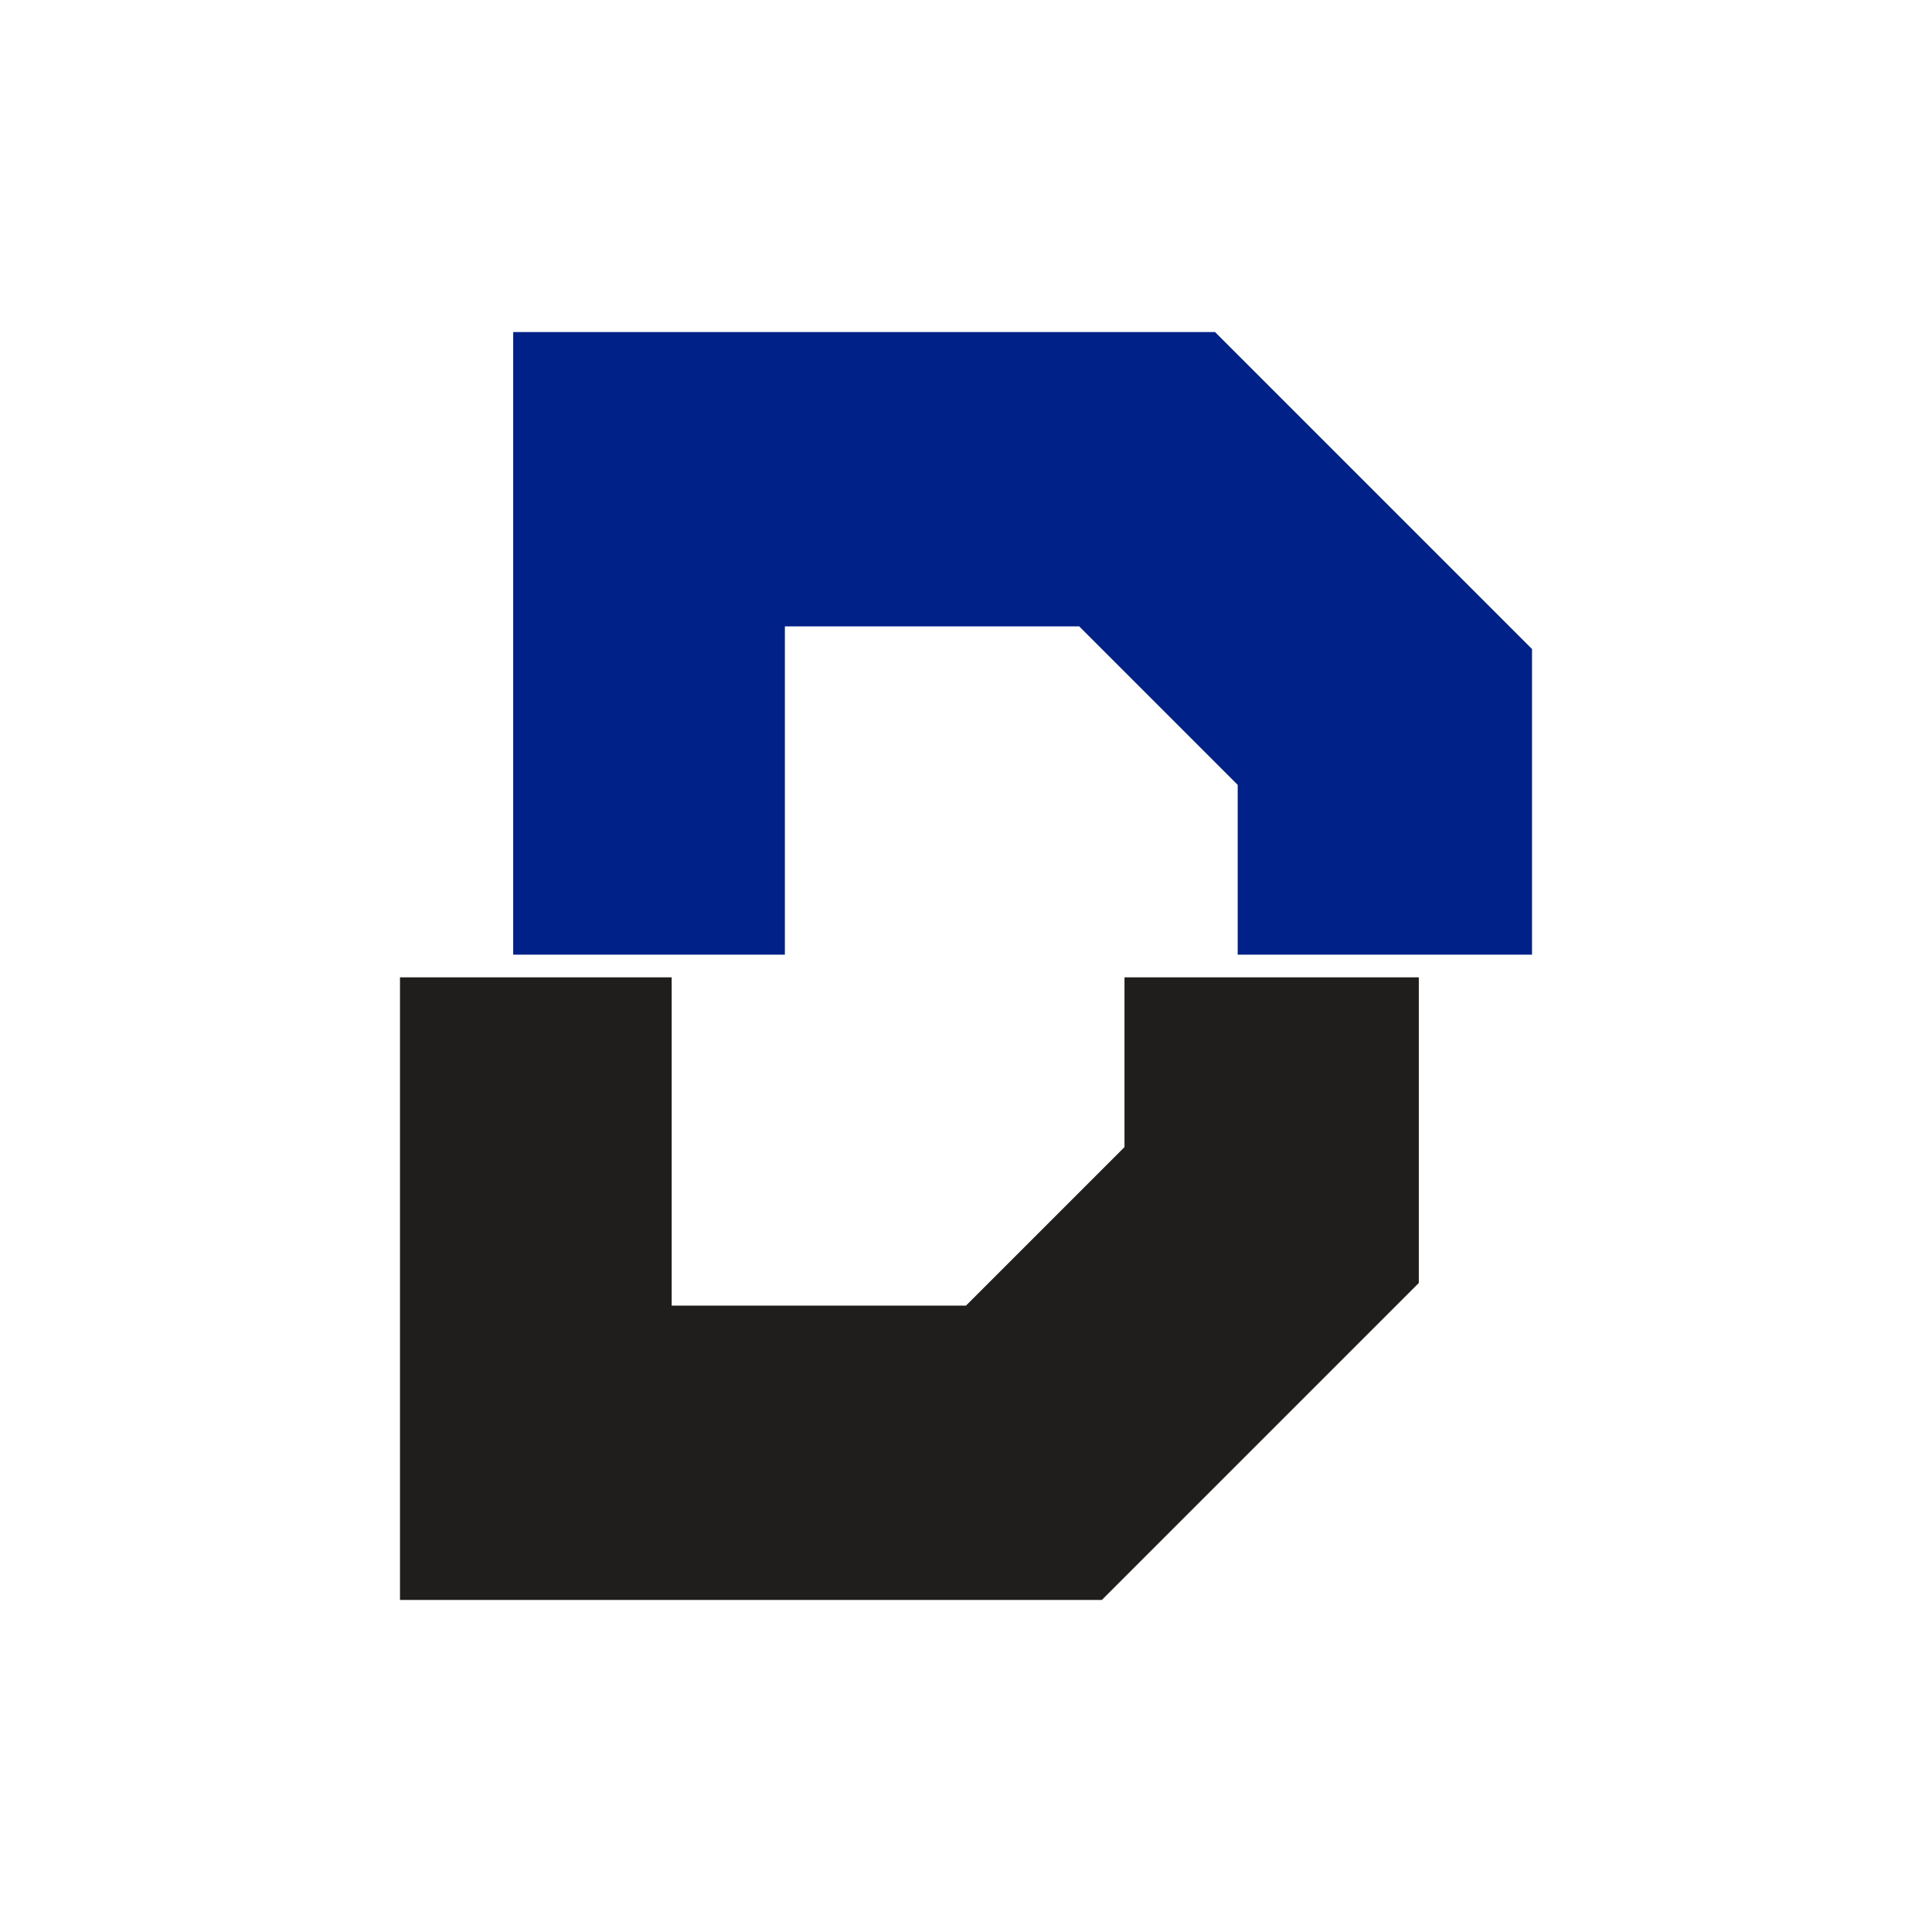
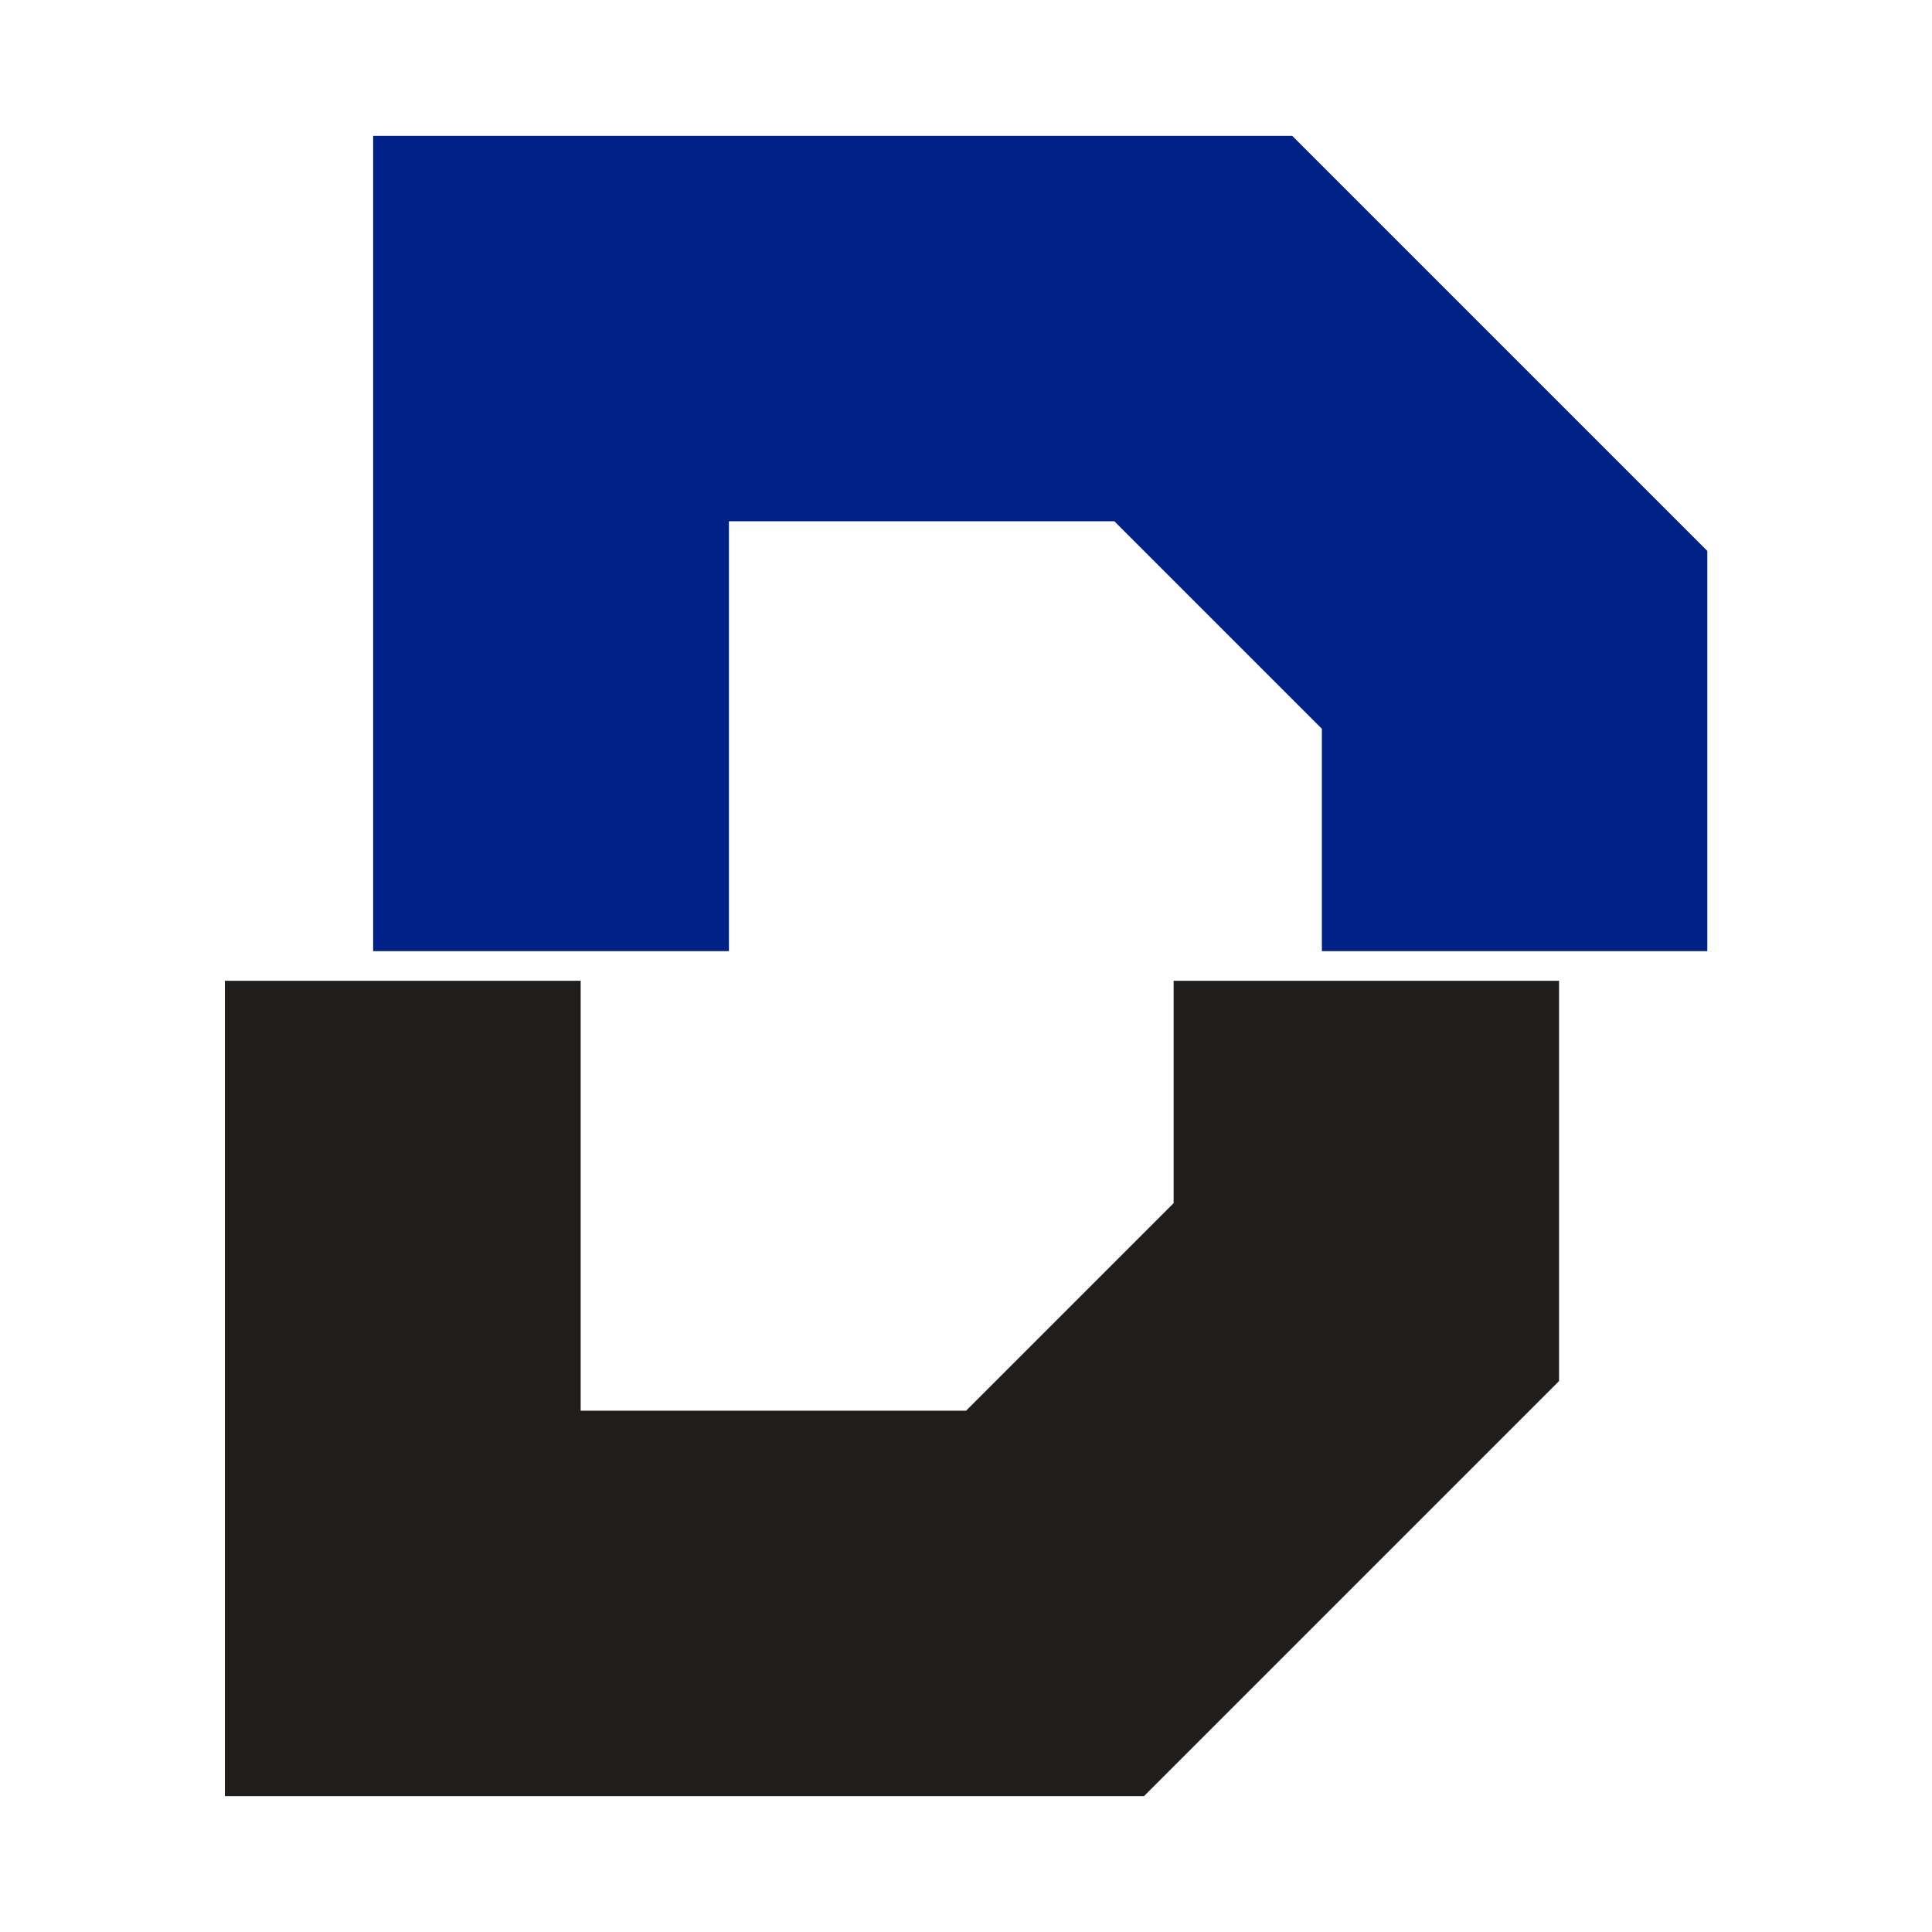
- <svg xmlns="http://www.w3.org/2000/svg" width="512" height="512" viewBox="0 0 512 512" role="img" aria-label="driftcite">
-   <g transform="translate(106 88) scale(3)">
+ <svg xmlns="http://www.w3.org/2000/svg" width="1024" height="1024" viewBox="0 0 1024 1024" role="img" aria-label="driftcite">
+   <g transform="translate(119.2 72) scale(7.857)">
    <polygon fill="#002288" points="10,0 72,0 100,28 100,55 74,55 74,40 60,26 34,26 34,55 10,55" />
    <polygon fill="#201e1d" points="0,57 24,57 24,86 50,86 64,72 64,57 90,57 90,84 62,112 0,112" />
  </g>
</svg>
